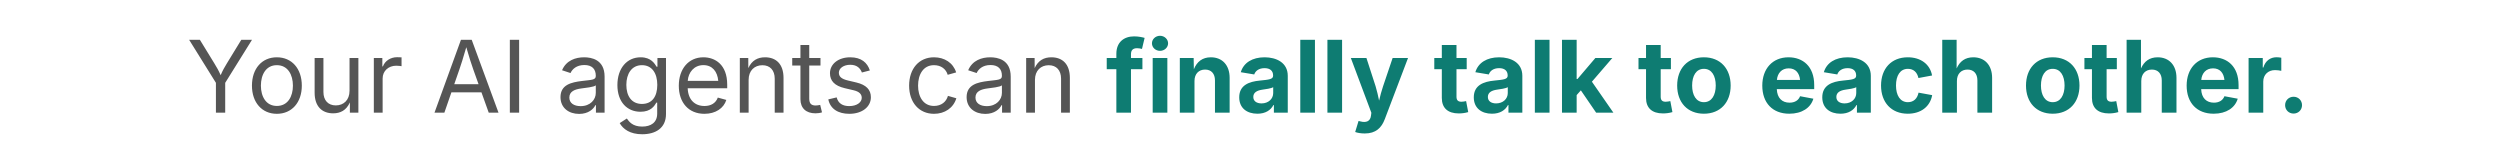
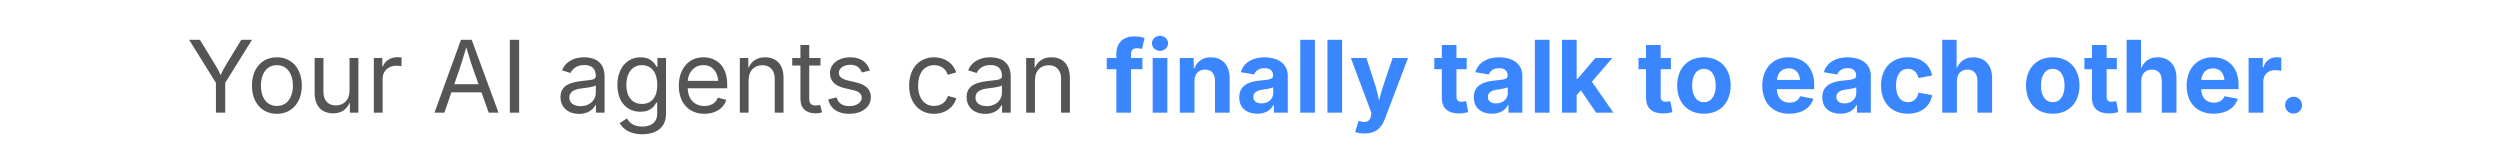
<svg xmlns="http://www.w3.org/2000/svg" width="799" height="52" viewBox="0 0 799 52" role="img" aria-label="Your AI agents can finally talk to each other.">
-   <text x="399" y="36" text-anchor="middle" font-family="Inter, -apple-system, BlinkMacSystemFont, 'Segoe UI', Helvetica, Arial, sans-serif" font-size="32" fill="#555555">Your AI agents can <tspan fill="#0E7C72" font-weight="700">finally talk to each other.</tspan>
+   <text x="399" y="36" text-anchor="middle" font-family="Inter, -apple-system, BlinkMacSystemFont, 'Segoe UI', Helvetica, Arial, sans-serif" font-size="32" fill="#555555">Your AI agents can <tspan fill="#3A86FF" font-weight="700">finally talk to each other.</tspan>
  </text>
</svg>
